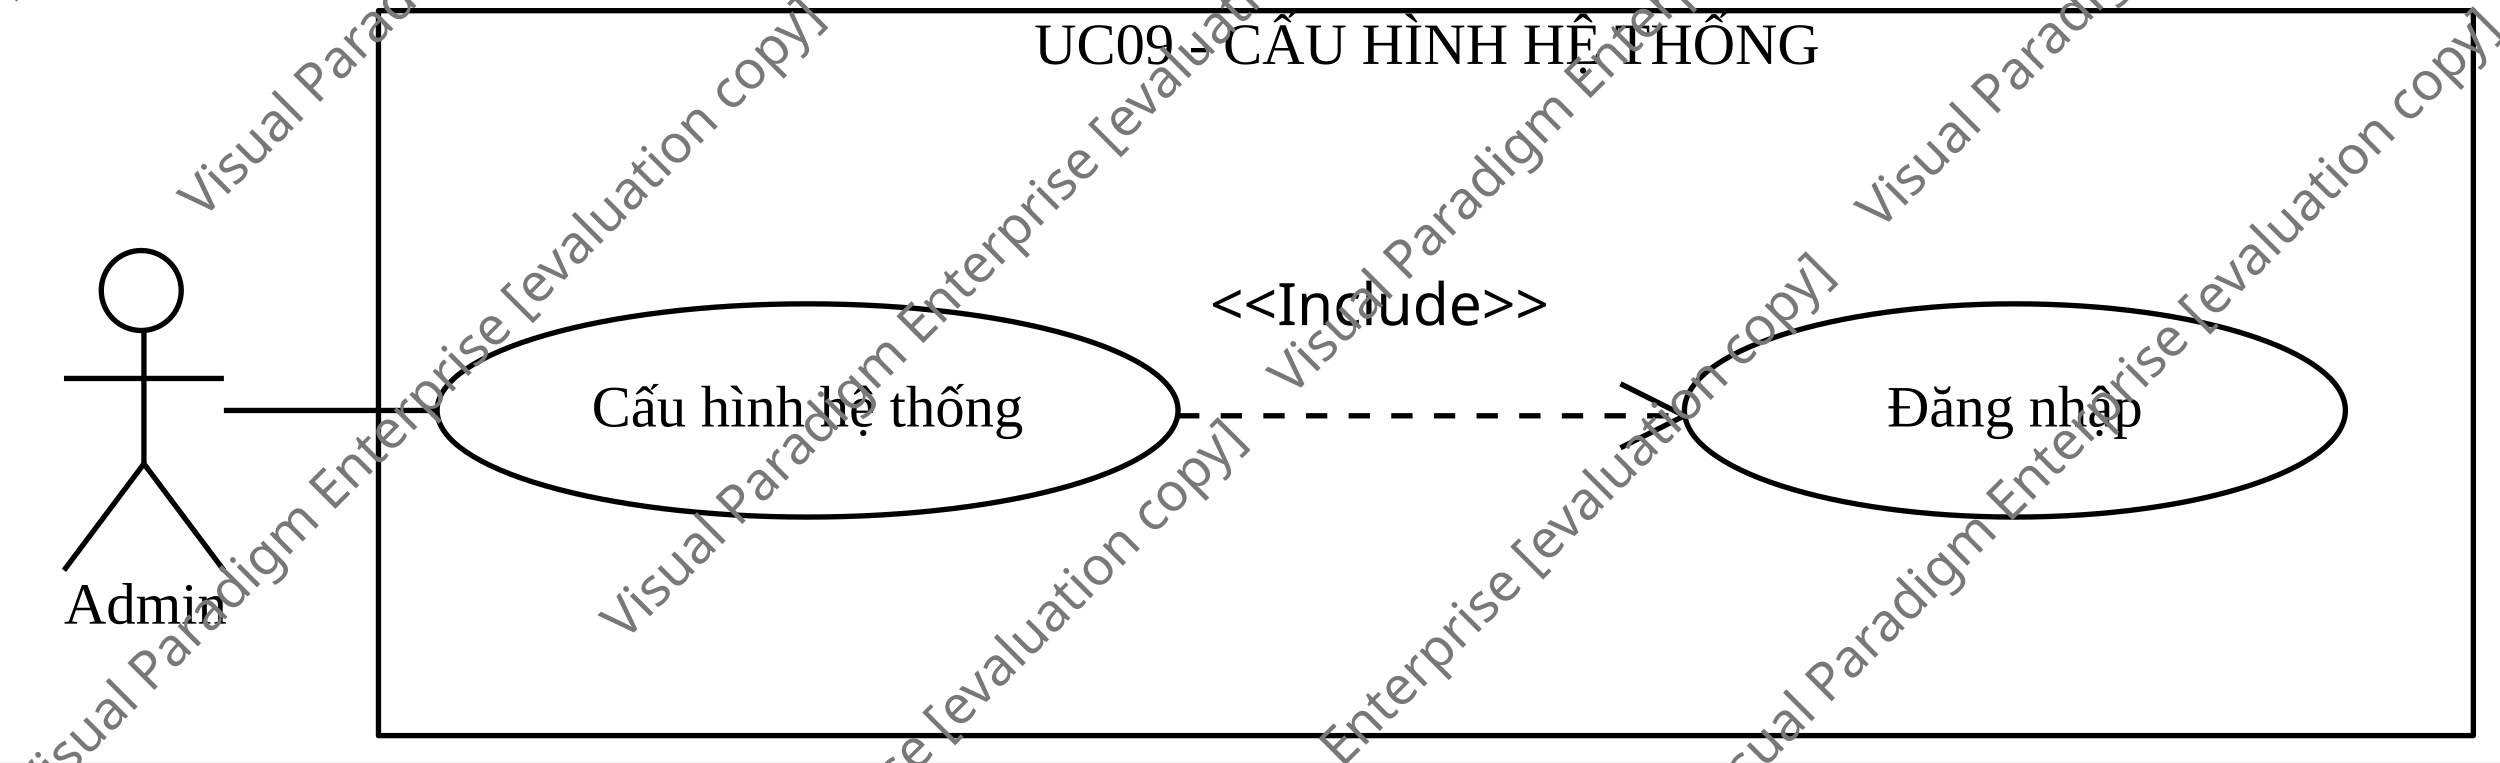
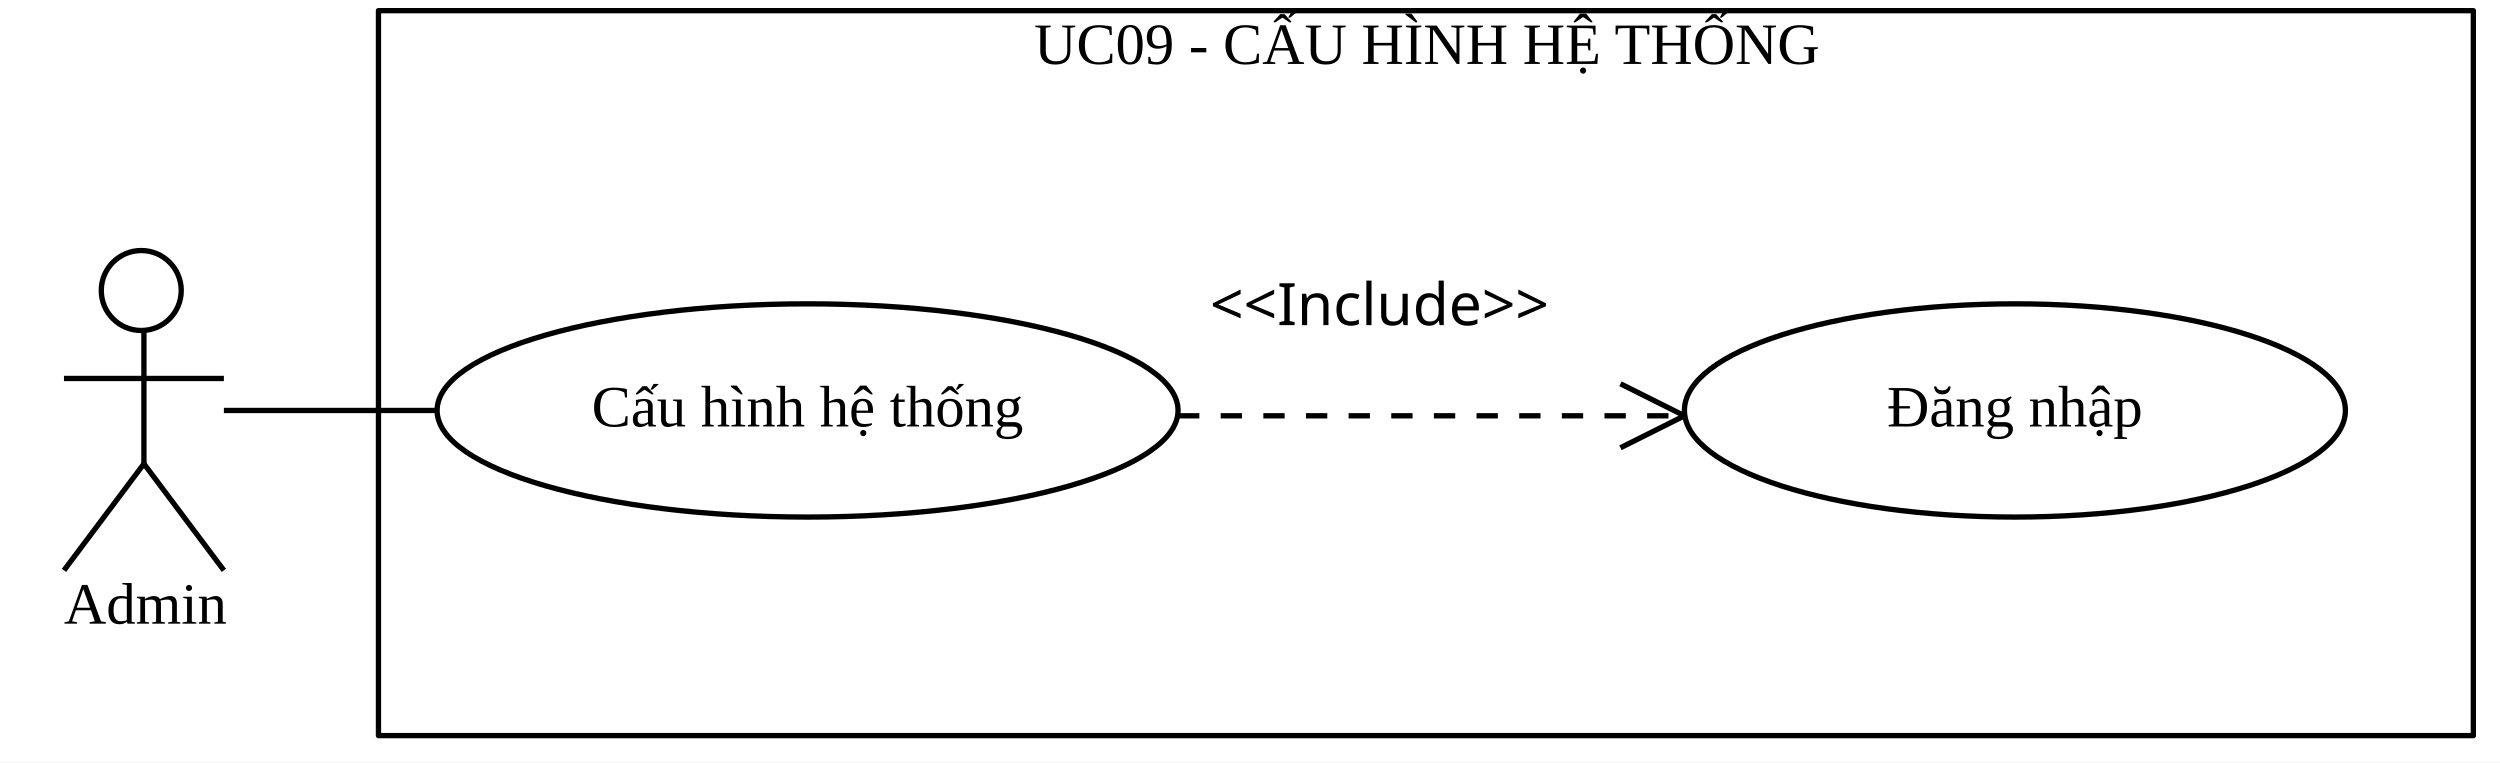
<svg xmlns="http://www.w3.org/2000/svg" color-interpolation="auto" color-rendering="auto" fill="rgb(0,0,0)" fill-opacity="0" font-family="'Dialog'" font-size="12px" font-style="normal" font-weight="normal" height="143" image-rendering="auto" shape-rendering="auto" stroke="rgb(0,0,0)" stroke-dasharray="none" stroke-dashoffset="0" stroke-linecap="square" stroke-linejoin="miter" stroke-miterlimit="10" stroke-opacity="0" stroke-width="1" text-rendering="auto" viewbox="0 0 469 143" width="469">
  <defs id="genericDefs" />
  <g>
    <defs id="defs1">
      <clipPath clipPathUnits="userSpaceOnUse" id="e6a19299-f6b0-46e9-9d92-0457f73f465f">
        <path d="M-7 -7 L41 -7 L41 71 L-7 71 L-7 -7 Z" />
      </clipPath>
      <clipPath clipPathUnits="userSpaceOnUse" id="49cea4db-e969-49c2-8468-6ae284ba5b52">
        <path d="M-7 -7 L41 -7 L41 71 L-7 71 L-7 -7 Z" />
      </clipPath>
      <clipPath clipPathUnits="userSpaceOnUse" id="49760e5f-93bb-432a-a552-0551684128d5">
        <path d="M-7 -7 L405 -7 L405 148 L-7 148 L-7 -7 Z" />
      </clipPath>
      <clipPath clipPathUnits="userSpaceOnUse" id="582d60fd-5f9e-4261-9548-0b76ee712d88">
        <path d="M-7 -7 L405 -7 L405 148 L-7 148 L-7 -7 Z" />
      </clipPath>
      <clipPath clipPathUnits="userSpaceOnUse" id="9007fbee-bfa7-4c4d-aad6-e70923592049">
        <path d="M-7 -7 L405 -7 L405 148 L-7 148 L-7 -7 Z" />
      </clipPath>
      <clipPath clipPathUnits="userSpaceOnUse" id="cbaf64ed-191a-46a7-9df2-f421f6debd48">
        <path d="M0 0 L0 13 L394 13 L394 0 Z" />
      </clipPath>
      <clipPath clipPathUnits="userSpaceOnUse" id="5ccee400-5676-4f43-a981-9d0f295b44f0">
        <path d="M-7 -7 L150 -7 L150 51 L-7 51 L-7 -7 Z" />
      </clipPath>
      <clipPath clipPathUnits="userSpaceOnUse" id="32d80692-1431-430f-8158-d803b2bc505c">
        <path d="M-7 -7 L150 -7 L150 51 L-7 51 L-7 -7 Z" />
      </clipPath>
      <clipPath clipPathUnits="userSpaceOnUse" id="487c2b9d-411e-43cc-8af8-50a4c63482e5">
        <path d="M-7 -7 L150 -7 L150 51 L-7 51 L-7 -7 Z" />
      </clipPath>
      <clipPath clipPathUnits="userSpaceOnUse" id="5cafd2f1-35ee-4f71-a172-48e38feb5822">
        <path d="M0 0 L0 40 L139 40 L139 0 Z" />
      </clipPath>
      <clipPath clipPathUnits="userSpaceOnUse" id="ab346836-35ef-4a26-83a2-1cb51c2847ce">
        <path d="M-7 -7 L135 -7 L135 51 L-7 51 L-7 -7 Z" />
      </clipPath>
      <clipPath clipPathUnits="userSpaceOnUse" id="ae9101a6-54fe-4d6e-af5b-7437f4f0f652">
        <path d="M-7 -7 L135 -7 L135 51 L-7 51 L-7 -7 Z" />
      </clipPath>
      <clipPath clipPathUnits="userSpaceOnUse" id="128fbbc2-dfa6-4bfd-a0ad-4fd4420c696f">
        <path d="M-7 -7 L135 -7 L135 51 L-7 51 L-7 -7 Z" />
      </clipPath>
      <clipPath clipPathUnits="userSpaceOnUse" id="a8819c2a-9b32-4358-9b55-56963d38bbe6">
        <path d="M0 0 L0 40 L124 40 L124 0 Z" />
      </clipPath>
      <clipPath clipPathUnits="userSpaceOnUse" id="16ee0332-c0ad-4459-ad89-e8c65e963fff">
        <path d="M-51 -13 L102 -13 L102 26 L-51 26 L-51 -13 Z" />
      </clipPath>
      <clipPath clipPathUnits="userSpaceOnUse" id="a947b267-ca86-4f12-bf65-66f99cc68c80">
        <path d="M0 0 L144 0 L144 104 L0 104 L0 0 Z" />
      </clipPath>
      <clipPath clipPathUnits="userSpaceOnUse" id="e47f5e5a-1c4b-4f97-bd08-5ac717872aae">
        <path d="M61 80 L61 93 L10 93 L10 80 ZM0 0 L0 104 L144 104 L144 0 Z" />
      </clipPath>
      <clipPath clipPathUnits="userSpaceOnUse" id="10361a44-c59e-41a3-b10e-2c4066e0f165">
        <path d="M0 0 L199 0 L199 104 L0 104 L0 0 Z" />
      </clipPath>
      <clipPath clipPathUnits="userSpaceOnUse" id="42a7bd45-d342-4659-8fc2-75236cf5f684">
        <path d="M129 21 L129 36 L47 36 L47 21 ZM0 0 L0 104 L199 104 L199 0 Z" />
      </clipPath>
      <clipPath clipPathUnits="userSpaceOnUse" id="ed3624a8-b304-41b7-9c35-583f7b3a1ae0">
        <path d="M-82 -15 L164 -15 L164 30 L-82 30 L-82 -15 Z" />
      </clipPath>
    </defs>
    <g fill="white" fill-opacity="1" stroke="white" stroke-opacity="1" text-rendering="geometricPrecision">
      <rect height="143" stroke="none" width="469" x="0" y="0" />
    </g>
    <g data="{&quot;name&quot;:&quot;Admin&quot;,&quot;modelType&quot;:&quot;Actor&quot;}" hyper="" model-id="shape-avzHNoWFYD1aQwzw" style="pointer-events: auto; cursor: pointer;">
      <g fill="white" fill-opacity="1" font-family="'Times New Roman'" font-size="11px" image-rendering="optimizeQuality" stroke="white" stroke-opacity="1" text-rendering="geometricPrecision" transform="translate(12,47)">
        <circle clip-path="url(#49cea4db-e969-49c2-8468-6ae284ba5b52)" cx="14.5" cy="7.5" r="7.5" stroke="none" />
      </g>
      <g fill="black" fill-opacity="1" font-family="'Times New Roman'" font-size="11px" image-rendering="optimizeQuality" stroke="black" stroke-linecap="butt" stroke-linejoin="round" stroke-miterlimit="0" stroke-opacity="1" text-rendering="geometricPrecision" transform="translate(12,47)">
        <circle clip-path="url(#49cea4db-e969-49c2-8468-6ae284ba5b52)" cx="14.5" cy="7.5" fill="none" r="7.5" />
        <line clip-path="url(#49cea4db-e969-49c2-8468-6ae284ba5b52)" fill="none" x1="15" x2="15" y1="15" y2="40" />
        <line clip-path="url(#49cea4db-e969-49c2-8468-6ae284ba5b52)" fill="none" x1="0" x2="30" y1="24" y2="24" />
        <line clip-path="url(#49cea4db-e969-49c2-8468-6ae284ba5b52)" fill="none" x1="15" x2="0" y1="40" y2="60" />
        <line clip-path="url(#49cea4db-e969-49c2-8468-6ae284ba5b52)" fill="none" x1="15" x2="30" y1="40" y2="60" />
      </g>
    </g>
    <g data="{&quot;name&quot;:&quot;UC09 - CẤU HÌNH HỆ THỐNG&quot;,&quot;modelType&quot;:&quot;System&quot;}" hyper="" model-id="shape-HQ.ZtoWFYD1aQzKj" style="pointer-events: auto; cursor: pointer;">
      <g fill="white" fill-opacity="1" font-family="'Times New Roman'" font-size="11px" image-rendering="optimizeQuality" stroke="white" stroke-opacity="1" text-rendering="geometricPrecision" transform="translate(71,2)">
        <rect clip-path="url(#582d60fd-5f9e-4261-9548-0b76ee712d88)" height="136" stroke="none" width="393" x="0" y="0" />
      </g>
      <g fill="black" fill-opacity="1" font-family="'Times New Roman'" font-size="11px" image-rendering="optimizeQuality" stroke="black" stroke-linecap="butt" stroke-linejoin="round" stroke-miterlimit="0" stroke-opacity="1" text-rendering="geometricPrecision" transform="translate(71,2)">
        <rect clip-path="url(#582d60fd-5f9e-4261-9548-0b76ee712d88)" fill="none" height="136" width="393" x="0" y="0" />
      </g>
    </g>
    <g fill="black" fill-opacity="1" font-family="'Times New Roman'" font-size="11px" image-rendering="optimizeQuality" stroke="black" stroke-opacity="1" text-rendering="geometricPrecision" transform="translate(71,2)">
      <text clip-path="url(#cbaf64ed-191a-46a7-9df2-f421f6debd48)" stroke="none" x="123" xml:space="preserve" y="10">UC09 - CẤU HÌNH HỆ THỐNG</text>
    </g>
    <g data="{&quot;name&quot;:&quot;Cấu hình hệ thống&quot;,&quot;modelType&quot;:&quot;UseCase&quot;}" hyper="" model-id="shape-Aw.ZtoWFYD1aQzKm" style="pointer-events: auto; cursor: pointer;">
      <g fill="white" fill-opacity="1" font-family="'Times New Roman'" font-size="11px" image-rendering="optimizeQuality" stroke="white" stroke-opacity="1" text-rendering="geometricPrecision" transform="translate(82,57)">
        <ellipse clip-path="url(#32d80692-1431-430f-8158-d803b2bc505c)" cx="69.5" cy="20" rx="69.5" ry="20" stroke="none" />
      </g>
      <g fill="black" fill-opacity="1" font-family="'Times New Roman'" font-size="11px" image-rendering="optimizeQuality" stroke="black" stroke-linecap="butt" stroke-linejoin="round" stroke-miterlimit="0" stroke-opacity="1" text-rendering="geometricPrecision" transform="translate(82,57)">
        <ellipse clip-path="url(#32d80692-1431-430f-8158-d803b2bc505c)" cx="69.5" cy="20" fill="none" rx="69.5" ry="20" />
      </g>
    </g>
    <g fill="black" fill-opacity="1" font-family="'Times New Roman'" font-size="11px" image-rendering="optimizeQuality" stroke="black" stroke-opacity="1" text-rendering="geometricPrecision" transform="translate(82,57)">
      <text clip-path="url(#5cafd2f1-35ee-4f71-a172-48e38feb5822)" stroke="none" x="29" xml:space="preserve" y="23">Cấu hình hệ thống</text>
    </g>
    <g data="{&quot;name&quot;:&quot;Đăng nhập&quot;,&quot;modelType&quot;:&quot;UseCase&quot;}" hyper="" model-id="shape-vRvZtoWFYD1aQzM1" style="pointer-events: auto; cursor: pointer;">
      <g fill="white" fill-opacity="1" font-family="'Times New Roman'" font-size="11px" image-rendering="optimizeQuality" stroke="white" stroke-opacity="1" text-rendering="geometricPrecision" transform="translate(316,57)">
        <ellipse clip-path="url(#ae9101a6-54fe-4d6e-af5b-7437f4f0f652)" cx="62" cy="20" rx="62" ry="20" stroke="none" />
      </g>
      <g fill="black" fill-opacity="1" font-family="'Times New Roman'" font-size="11px" image-rendering="optimizeQuality" stroke="black" stroke-linecap="butt" stroke-linejoin="round" stroke-miterlimit="0" stroke-opacity="1" text-rendering="geometricPrecision" transform="translate(316,57)">
        <ellipse clip-path="url(#ae9101a6-54fe-4d6e-af5b-7437f4f0f652)" cx="62" cy="20" fill="none" rx="62" ry="20" />
      </g>
    </g>
    <g fill="black" fill-opacity="1" font-family="'Times New Roman'" font-size="11px" image-rendering="optimizeQuality" stroke="black" stroke-opacity="1" text-rendering="geometricPrecision" transform="translate(316,57)">
      <text clip-path="url(#a8819c2a-9b32-4358-9b55-56963d38bbe6)" stroke="none" x="38" xml:space="preserve" y="23">Đăng nhập</text>
    </g>
    <g fill="black" fill-opacity="1" font-family="'Times New Roman'" font-size="11px" image-rendering="optimizeQuality" stroke="black" stroke-opacity="1" text-rendering="geometricPrecision" transform="translate(2,107)">
      <text clip-path="url(#16ee0332-c0ad-4459-ad89-e8c65e963fff)" stroke="none" x="10" xml:space="preserve" y="10">Admin</text>
    </g>
    <g data="{&quot;name&quot;:&quot;&quot;,&quot;modelType&quot;:&quot;Association&quot;}" hyper="" model-id="connector-kw.ZtoWFYD1aQzKy" style="pointer-events: auto; cursor: pointer;">
      <g fill="black" fill-opacity="1" font-family="sans-serif" font-size="11px" image-rendering="optimizeQuality" stroke="black" stroke-linecap="butt" stroke-linejoin="round" stroke-opacity="1" text-rendering="geometricPrecision" transform="translate(-8,27)">
        <line clip-path="url(#e47f5e5a-1c4b-4f97-bd08-5ac717872aae)" fill="none" x1="50" x2="90" y1="50" y2="50" />
      </g>
    </g>
    <g data="{&quot;modelType&quot;:&quot;Include&quot;}" hyper="" model-id="connector-Aog5toWFYD1aQzNN" style="pointer-events: auto; cursor: pointer;">
      <g fill="black" fill-opacity="1" font-family="sans-serif" font-size="11px" image-rendering="optimizeQuality" stroke="black" stroke-dasharray="4" stroke-linecap="butt" stroke-linejoin="round" stroke-opacity="1" text-rendering="geometricPrecision" transform="translate(171,28)">
        <line clip-path="url(#42a7bd45-d342-4659-8fc2-75236cf5f684)" fill="none" x1="50" x2="145" y1="50" y2="50" />
        <line clip-path="url(#42a7bd45-d342-4659-8fc2-75236cf5f684)" fill="none" stroke-dasharray="none" x1="145" x2="133" y1="50" y2="44" />
        <line clip-path="url(#42a7bd45-d342-4659-8fc2-75236cf5f684)" fill="none" stroke-dasharray="none" x1="145" x2="133" y1="50" y2="56" />
      </g>
    </g>
    <g fill="black" fill-opacity="1" font-family="sans-serif" font-size="11px" image-rendering="optimizeQuality" stroke="black" stroke-opacity="1" text-rendering="geometricPrecision" transform="translate(218,49)">
      <text clip-path="url(#ed3624a8-b304-41b7-9c35-583f7b3a1ae0)" stroke="none" x="9" xml:space="preserve" y="12">&lt;&lt;Include&gt;&gt;</text>
    </g>
-     <g fill="rgb(120,120,120)" fill-opacity="1" font-size="10px" image-rendering="optimizeQuality" stroke="rgb(120,120,120)" stroke-opacity="1" text-rendering="geometricPrecision" transform="rotate(-45) translate(-102.3669,0)">
-       <text stroke="none" x="0" xml:space="preserve" y="0">Visual Paradigm Enterprise [evaluation copy] </text>
-       <text stroke="none" x="221" xml:space="preserve" y="0">Visual Paradigm Enterprise [evaluation copy] </text>
-       <text stroke="none" x="100" xml:space="preserve" y="56">Visual Paradigm Enterprise [evaluation copy] </text>
-       <text stroke="none" x="321" xml:space="preserve" y="56">Visual Paradigm Enterprise [evaluation copy] </text>
-       <text stroke="none" x="0" xml:space="preserve" y="112">Visual Paradigm Enterprise [evaluation copy] </text>
-       <text stroke="none" x="221" xml:space="preserve" y="112">Visual Paradigm Enterprise [evaluation copy] </text>
-       <text stroke="none" x="100" xml:space="preserve" y="168">Visual Paradigm Enterprise [evaluation copy] </text>
-       <text stroke="none" x="321" xml:space="preserve" y="168">Visual Paradigm Enterprise [evaluation copy] </text>
-       <text stroke="none" x="0" xml:space="preserve" y="224">Visual Paradigm Enterprise [evaluation copy] </text>
-       <text stroke="none" x="221" xml:space="preserve" y="224">Visual Paradigm Enterprise [evaluation copy] </text>
-       <text stroke="none" x="100" xml:space="preserve" y="280">Visual Paradigm Enterprise [evaluation copy] </text>
-       <text stroke="none" x="321" xml:space="preserve" y="280">Visual Paradigm Enterprise [evaluation copy] </text>
-       <text stroke="none" x="0" xml:space="preserve" y="336">Visual Paradigm Enterprise [evaluation copy] </text>
-       <text stroke="none" x="221" xml:space="preserve" y="336">Visual Paradigm Enterprise [evaluation copy] </text>
-     </g>
+     <g fill="rgb(120,120,120)" fill-opacity="1" font-size="10px" image-rendering="optimizeQuality" stroke="rgb(120,120,120)" stroke-opacity="1" text-rendering="geometricPrecision" transform="rotate(-45) translate(-102.3669,0)" />
  </g>
</svg>
